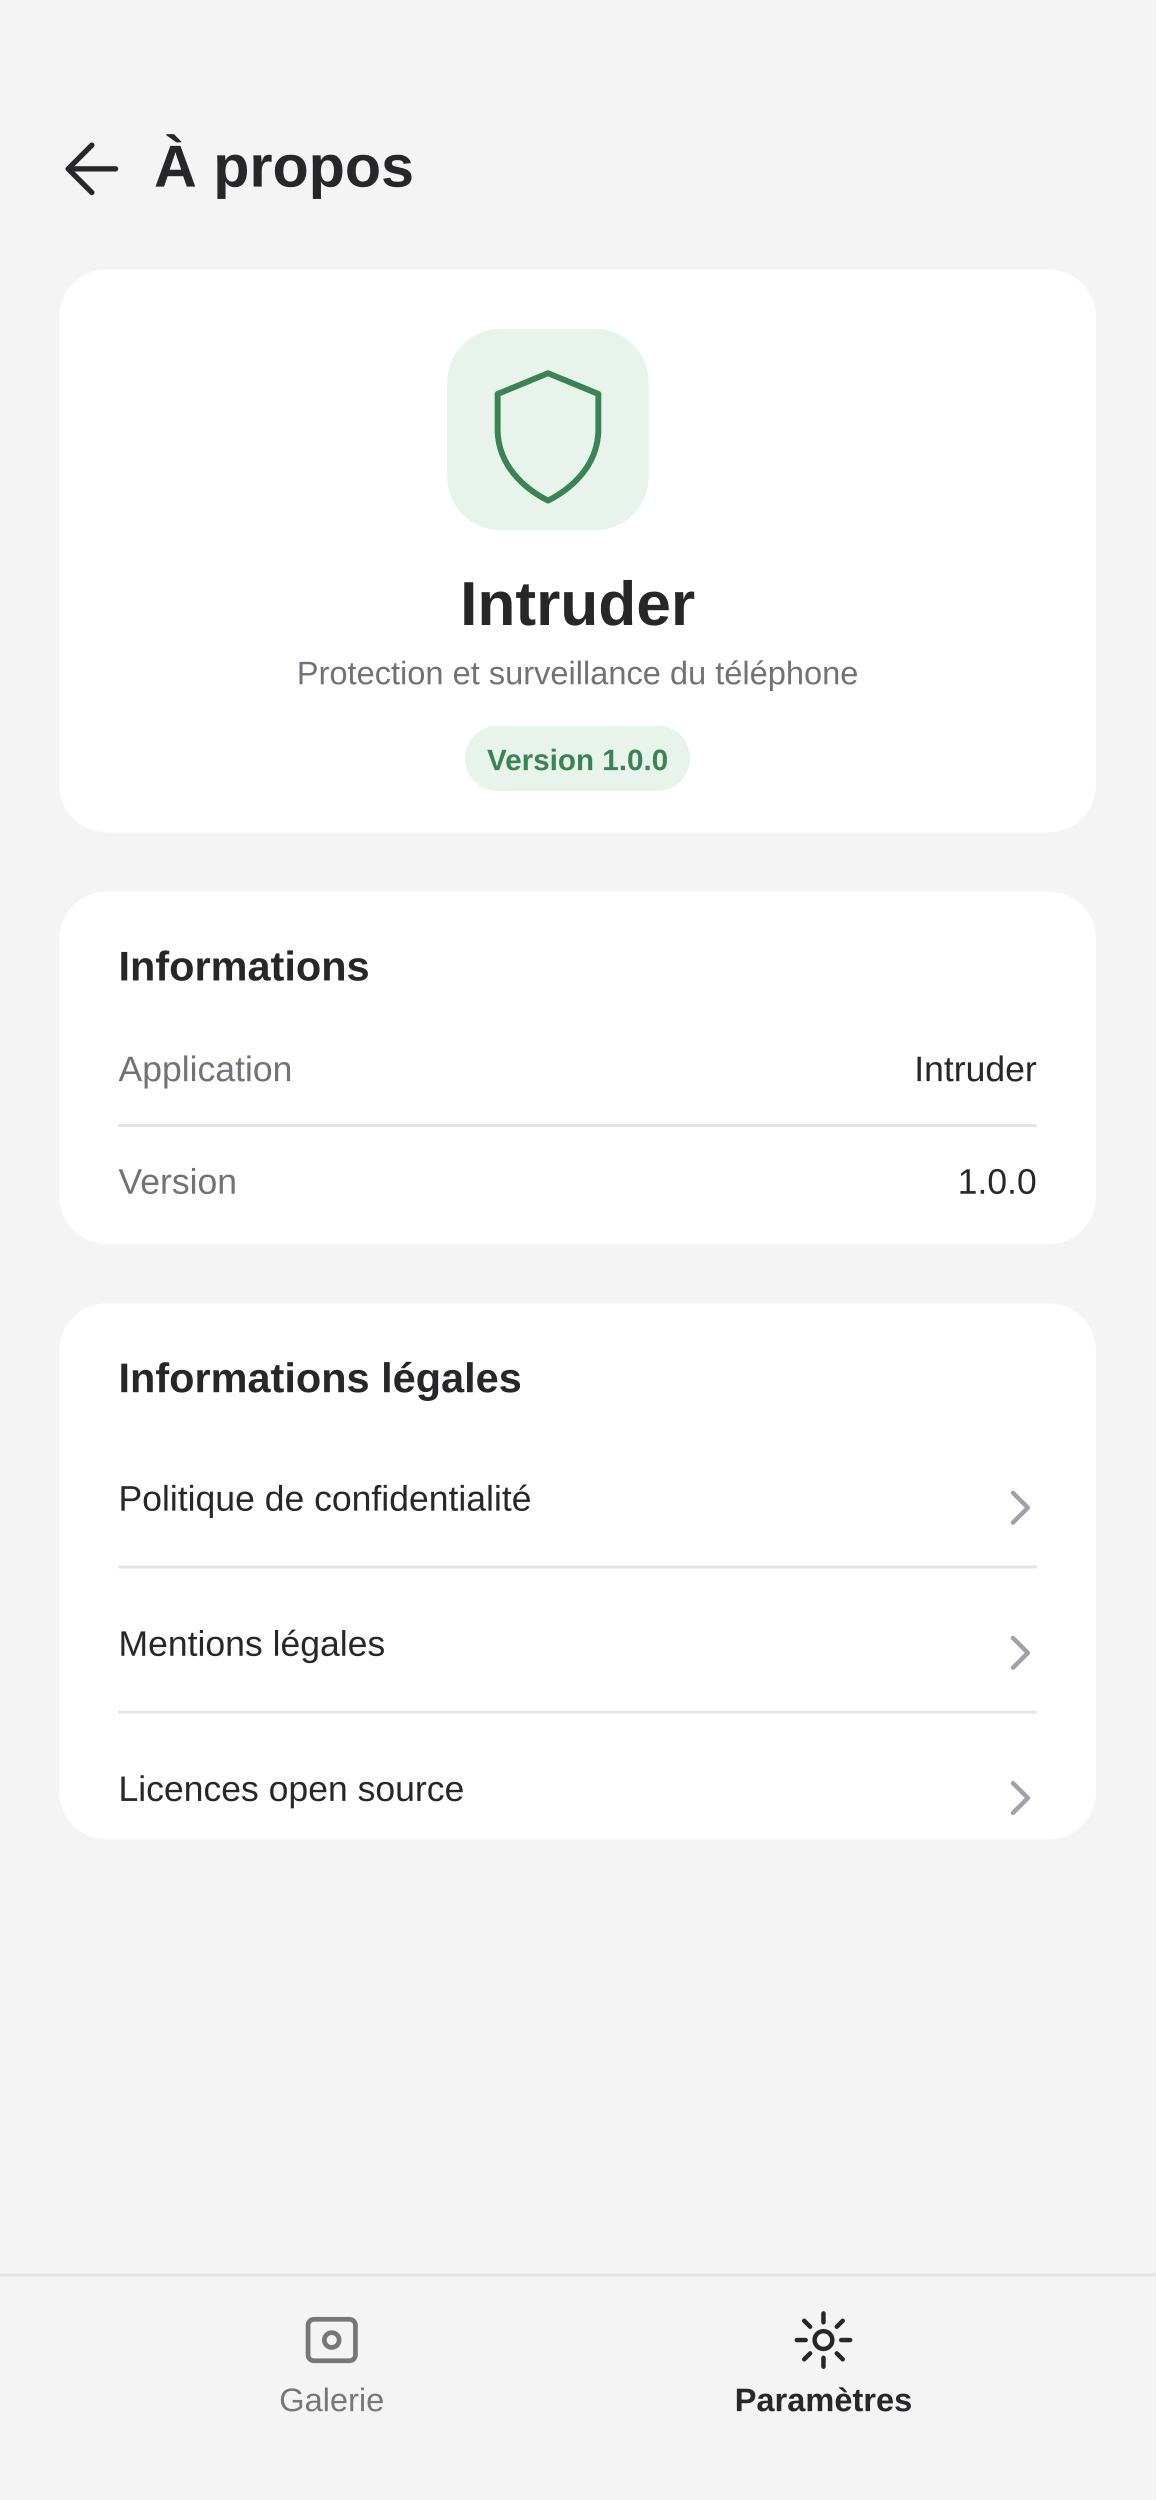
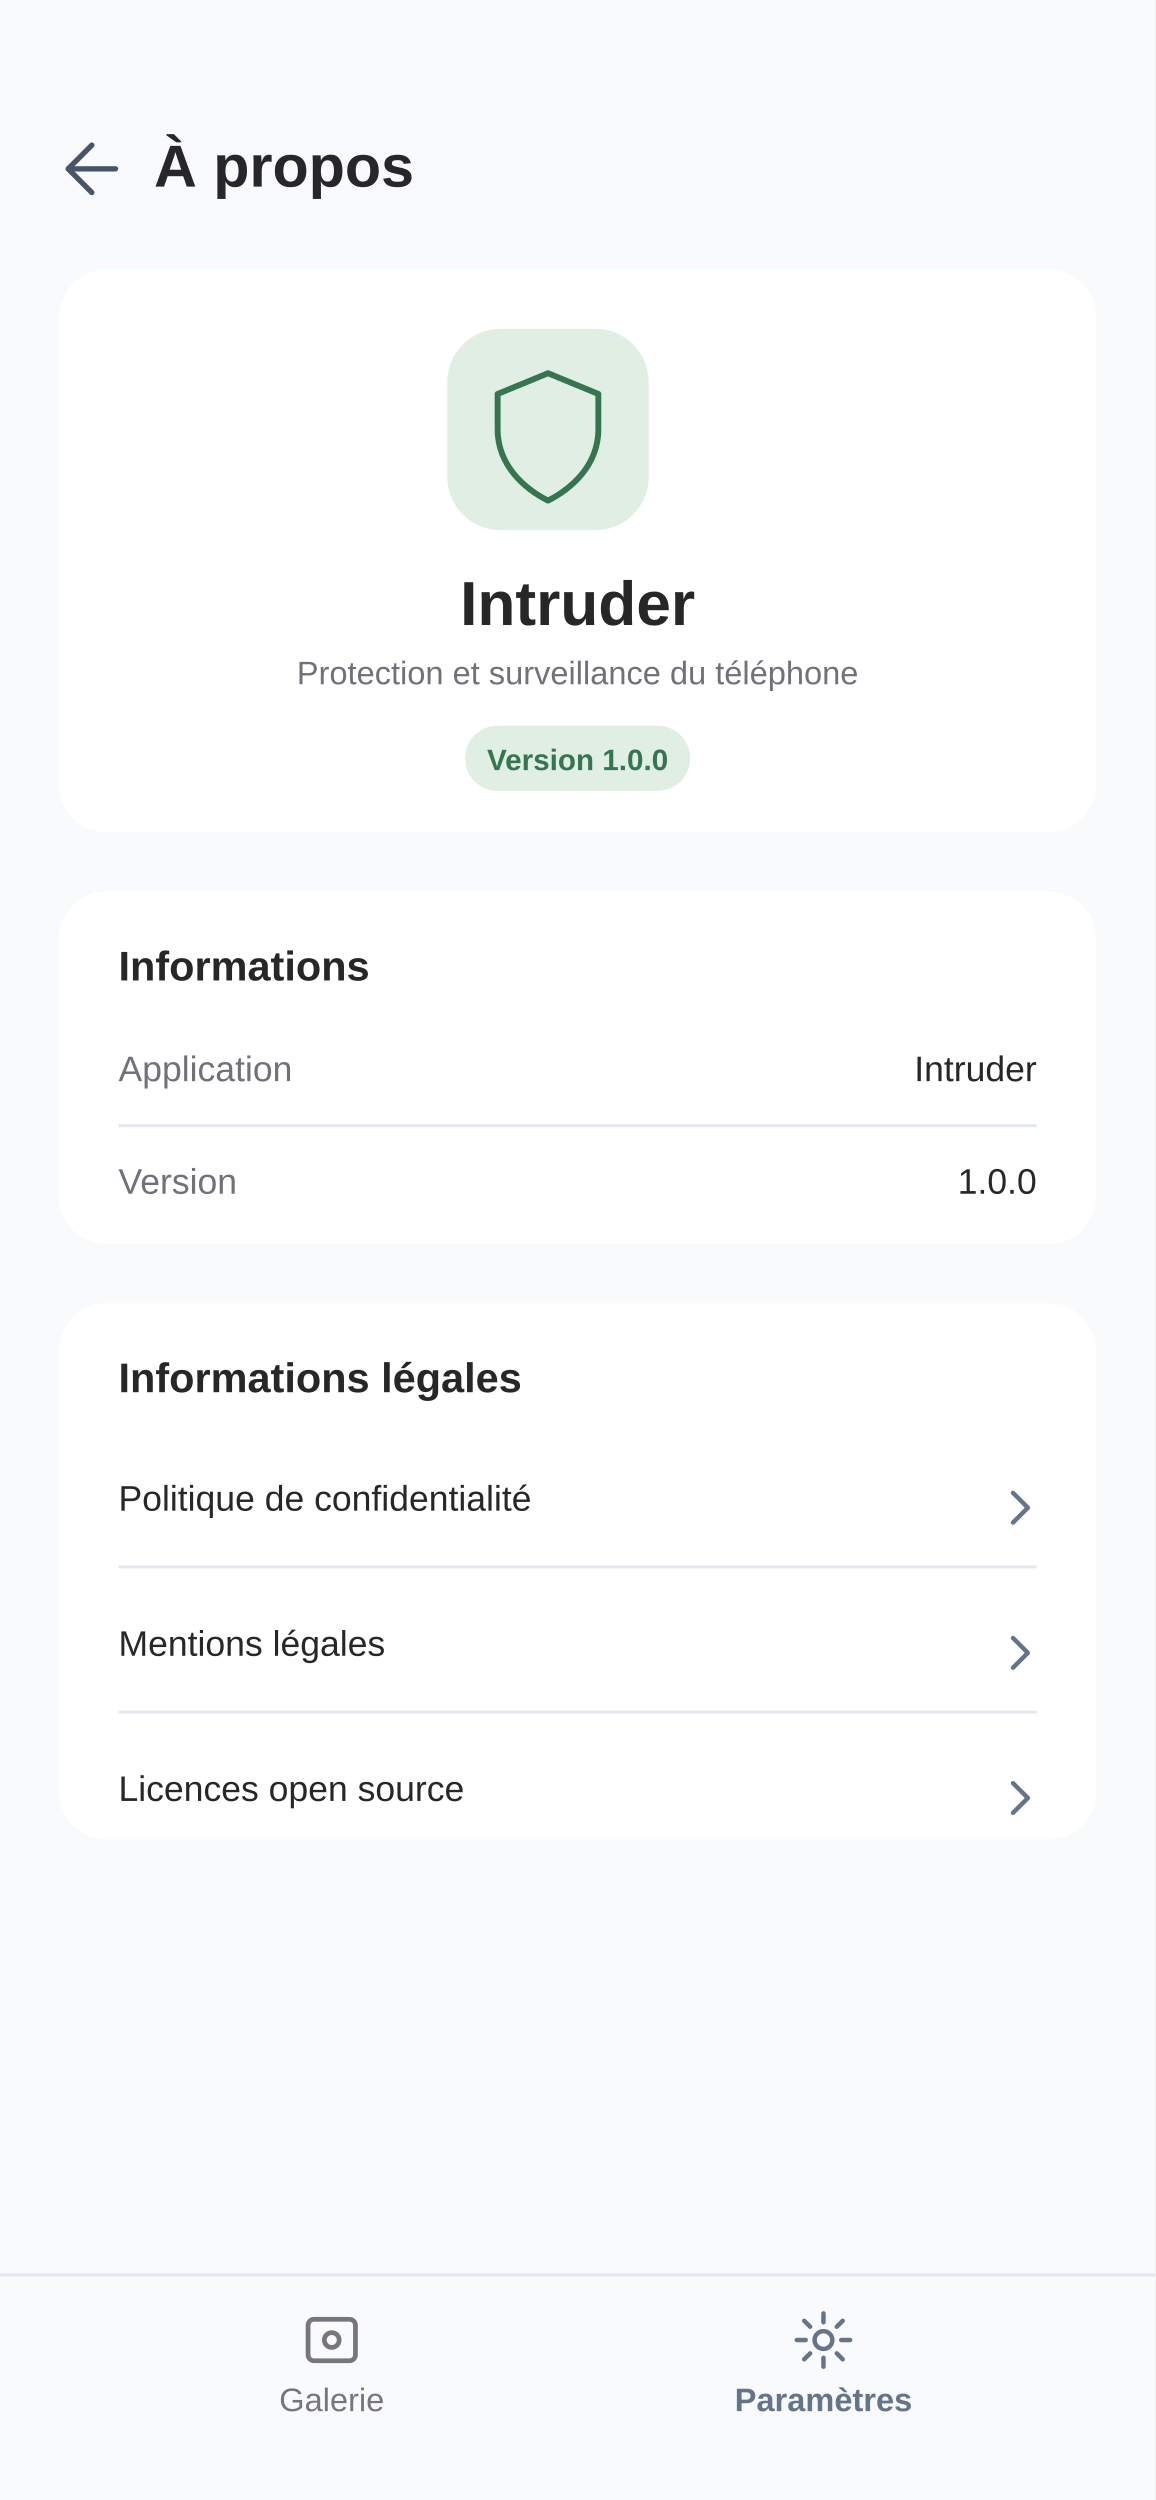
<svg xmlns="http://www.w3.org/2000/svg" width="390" height="844" viewBox="0 0 390 844">
-   <rect width="390" height="844" fill="#F4F4F5" />
-   <g fill="none" stroke="#27272A" stroke-width="1.8" stroke-linecap="round" stroke-linejoin="round">
+   <rect width="390" height="844" fill="#F8FAFC" />
+   <g fill="none" stroke="#475569" stroke-width="1.8" stroke-linecap="round" stroke-linejoin="round">
    <path d="M31 49 L23 57 L31 65" />
    <path d="M24 57 H39" />
  </g>
  <text x="52" y="63" font-family="Arial" font-size="20" font-weight="600" fill="#27272A">À propos</text>
  <rect x="20" y="91" width="350" height="190" rx="16" fill="#FFFFFF" />
-   <rect x="151" y="111" width="68" height="68" rx="18" fill="#E8F3EC" />
-   <g transform="translate(185 145)" fill="none" stroke="#398354" stroke-width="2" stroke-linecap="round" stroke-linejoin="round">
+   <rect x="151" y="111" width="68" height="68" rx="18" fill="#E0EEE4" />
+   <g transform="translate(185 145)" fill="none" stroke="#34764F" stroke-width="2" stroke-linecap="round" stroke-linejoin="round">
    <path d="M0 -19 L17 -12 V0 C17 12 8 20 0 24 C-8 20 -17 12 -17 0 V-12 Z" />
  </g>
  <text x="195" y="211" text-anchor="middle" font-family="Arial" font-size="21" font-weight="600" fill="#27272A">Intruder</text>
  <text x="195" y="231" text-anchor="middle" font-family="Arial" font-size="11" fill="#71717A">Protection et surveillance du téléphone</text>
-   <rect x="157" y="245" width="76" height="22" rx="11" fill="#E8F3EC" />
-   <text x="195" y="260" text-anchor="middle" font-family="Arial" font-size="10" font-weight="600" fill="#398354">Version 1.0.0</text>
+   <rect x="157" y="245" width="76" height="22" rx="11" fill="#E0EEE4" />
+   <text x="195" y="260" text-anchor="middle" font-family="Arial" font-size="10" font-weight="600" fill="#34764F">Version 1.0.0</text>
  <rect x="20" y="301" width="350" height="119" rx="16" fill="#FFFFFF" />
  <text x="40" y="331" font-family="Arial" font-size="14" font-weight="600" fill="#27272A">Informations</text>
  <text x="40" y="365" font-family="Arial" font-size="12" fill="#71717A">Application</text>
  <text x="350" y="365" text-anchor="end" font-family="Arial" font-size="12" font-weight="500" fill="#27272A">Intruder</text>
-   <line x1="40" y1="380" x2="350" y2="380" stroke="#E4E4E7" />
+   <line x1="40" y1="380" x2="350" y2="380" stroke="#E2E8F0" />
  <text x="40" y="403" font-family="Arial" font-size="12" fill="#71717A">Version</text>
  <text x="350" y="403" text-anchor="end" font-family="Arial" font-size="12" font-weight="500" fill="#27272A">1.0.0</text>
  <rect x="20" y="440" width="350" height="181" rx="16" fill="#FFFFFF" />
  <text x="40" y="470" font-family="Arial" font-size="14" font-weight="600" fill="#27272A">Informations légales</text>
  <text x="40" y="510" font-family="Arial" font-size="12" fill="#27272A">Politique de confidentialité</text>
-   <path d="M342 504 L347 509 L342 514" fill="none" stroke="#A1A1AA" stroke-width="1.5" stroke-linecap="round" stroke-linejoin="round" />
-   <line x1="40" y1="529" x2="350" y2="529" stroke="#E4E4E7" />
+   <path d="M342 504 L347 509 L342 514" fill="none" stroke="#64748B" stroke-width="1.5" stroke-linecap="round" stroke-linejoin="round" />
+   <line x1="40" y1="529" x2="350" y2="529" stroke="#E2E8F0" />
  <text x="40" y="559" font-family="Arial" font-size="12" fill="#27272A">Mentions légales</text>
-   <path d="M342 553 L347 558 L342 563" fill="none" stroke="#A1A1AA" stroke-width="1.5" stroke-linecap="round" stroke-linejoin="round" />
-   <line x1="40" y1="578" x2="350" y2="578" stroke="#E4E4E7" />
+   <path d="M342 553 L347 558 L342 563" fill="none" stroke="#64748B" stroke-width="1.5" stroke-linecap="round" stroke-linejoin="round" />
+   <line x1="40" y1="578" x2="350" y2="578" stroke="#E2E8F0" />
  <text x="40" y="608" font-family="Arial" font-size="12" fill="#27272A">Licences open source</text>
-   <path d="M342 602 L347 607 L342 612" fill="none" stroke="#A1A1AA" stroke-width="1.5" stroke-linecap="round" stroke-linejoin="round" />
-   <line x1="0" y1="768" x2="390" y2="768" stroke="#E4E4E7" />
+   <path d="M342 602 L347 607 L342 612" fill="none" stroke="#64748B" stroke-width="1.5" stroke-linecap="round" stroke-linejoin="round" />
+   <line x1="0" y1="768" x2="390" y2="768" stroke="#E2E8F0" />
  <g transform="translate(112 790)" fill="none" stroke="#77777A" stroke-width="1.6" stroke-linecap="round" stroke-linejoin="round">
    <rect x="-8" y="-7" width="16" height="14" rx="2" />
    <circle cx="0" cy="0" r="2.5" />
  </g>
  <text x="112" y="814" text-anchor="middle" font-family="Arial" font-size="11" fill="#77777A">Galerie</text>
-   <g transform="translate(278 790)" fill="none" stroke="#27272A" stroke-width="1.5" stroke-linecap="round">
+   <g transform="translate(278 790)" fill="none" stroke="#64748B" stroke-width="1.5" stroke-linecap="round">
    <circle r="3" />
    <path d="M0 -9 V-6 M0 6 V9 M-9 0 H-6 M6 0 H9 M-6.5 -6.5 L-4.5 -4.5 M4.5 4.5 L6.5 6.5 M6.5 -6.5 L4.5 -4.5 M-4.5 4.5 L-6.5 6.5" />
  </g>
-   <text x="278" y="814" text-anchor="middle" font-family="Arial" font-size="11" font-weight="600" fill="#27272A">Paramètres</text>
+   <text x="278" y="814" text-anchor="middle" font-family="Arial" font-size="11" font-weight="600" fill="#64748B">Paramètres</text>
</svg>
